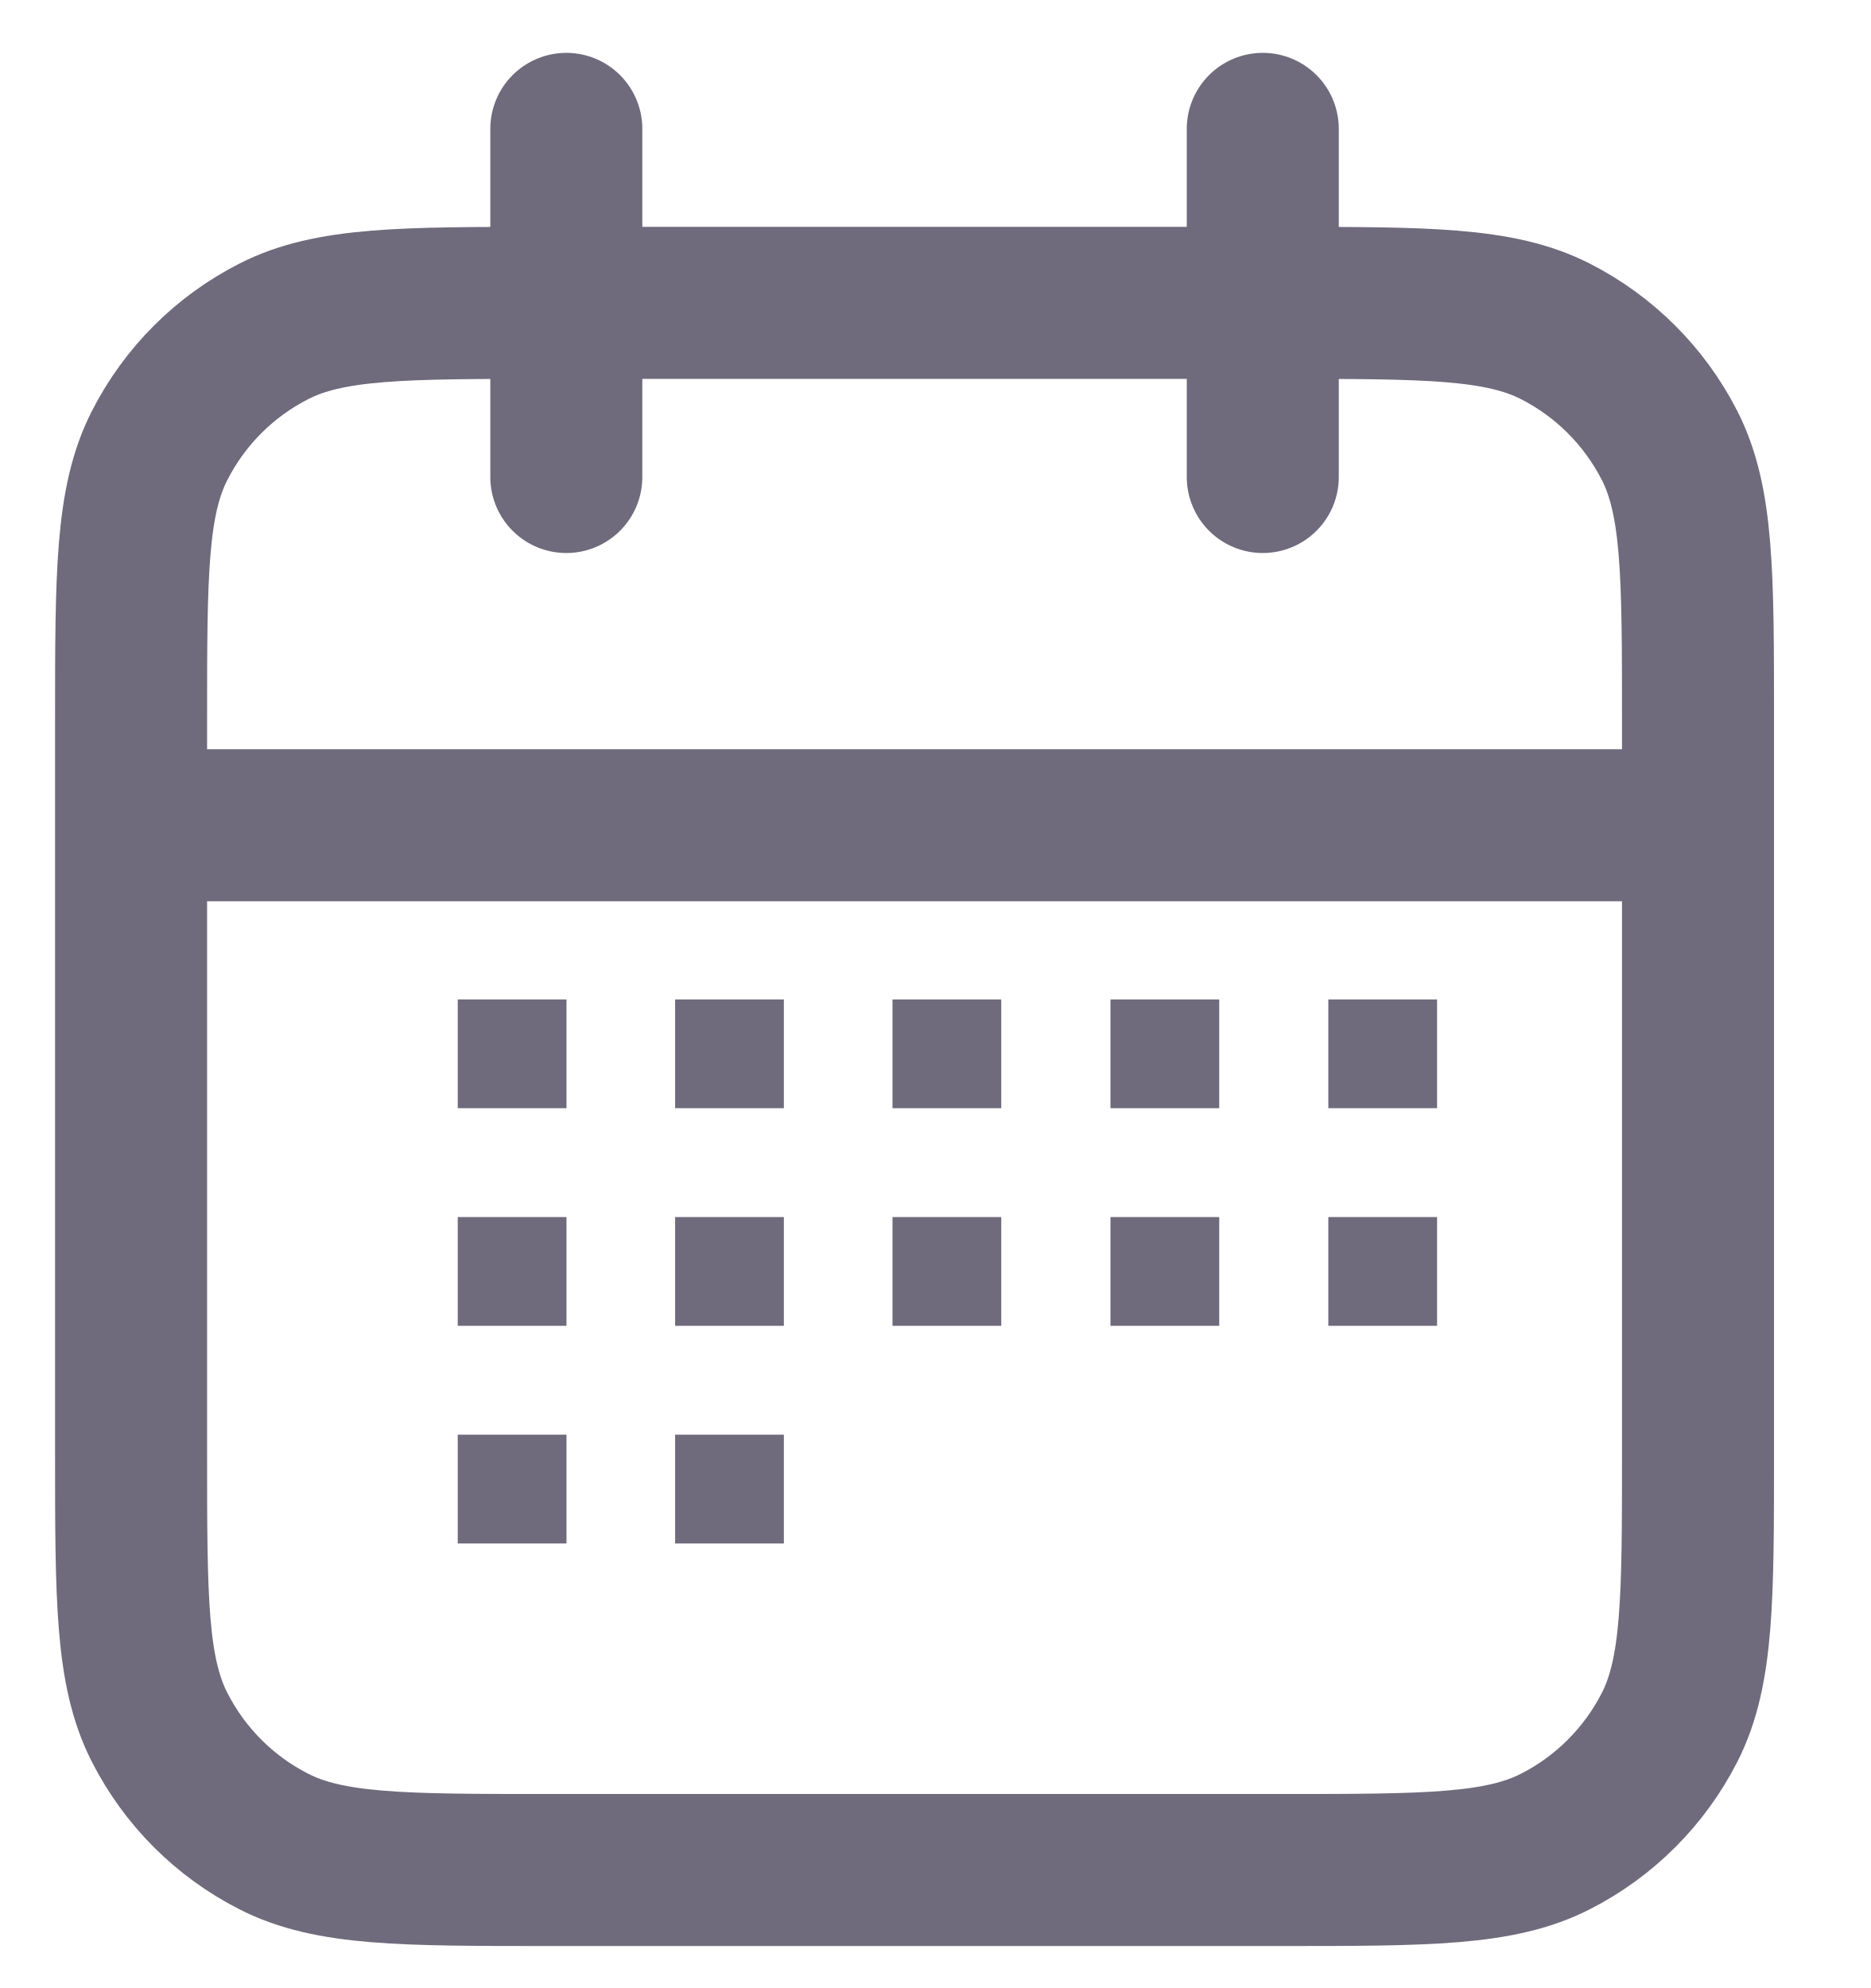
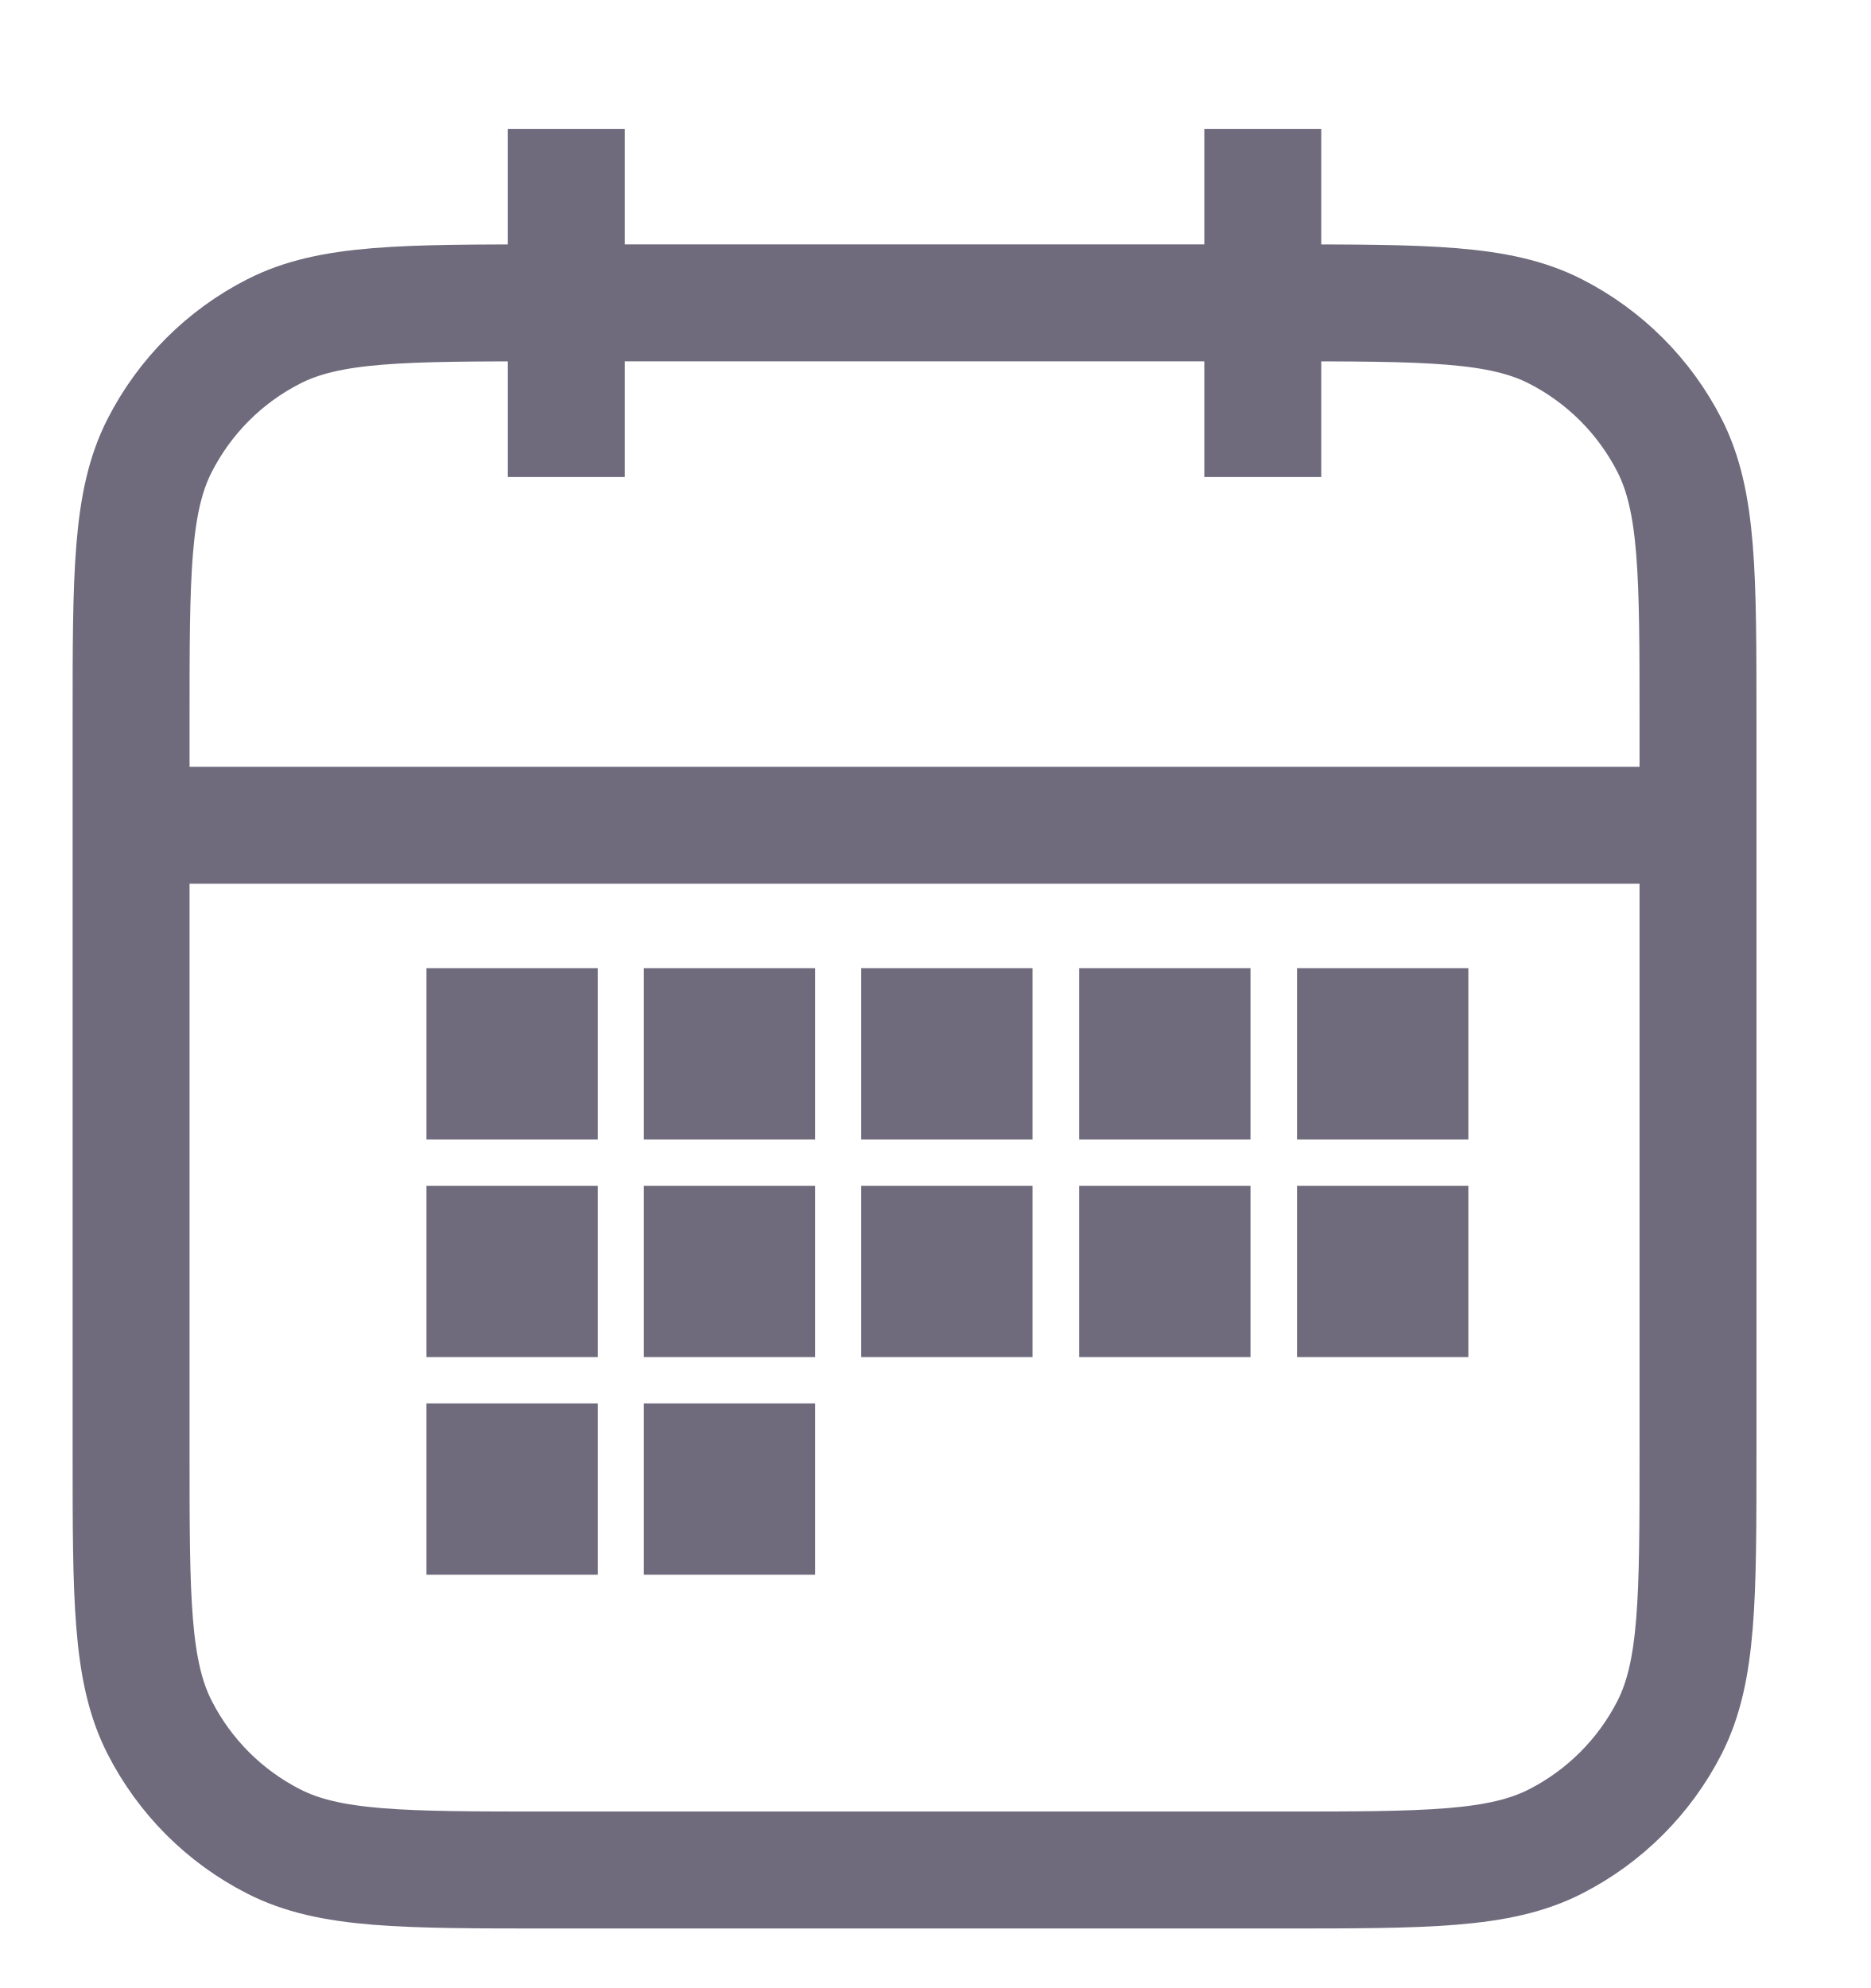
<svg xmlns="http://www.w3.org/2000/svg" width="16" height="17" viewBox="0 0 16 17" fill="none">
-   <path d="M14.521 7.057H1.121M10.799 1.102V4.079M4.843 1.102V4.079M4.694 15.991H10.948C12.198 15.991 12.824 15.991 13.302 15.747C13.722 15.533 14.064 15.191 14.278 14.771C14.521 14.293 14.521 13.668 14.521 12.417V6.164C14.521 4.913 14.521 4.288 14.278 3.81C14.064 3.39 13.722 3.048 13.302 2.834C12.824 2.59 12.198 2.59 10.948 2.59H4.694C3.444 2.59 2.818 2.59 2.341 2.834C1.92 3.048 1.579 3.39 1.365 3.81C1.121 4.288 1.121 4.913 1.121 6.164V12.417C1.121 13.668 1.121 14.293 1.365 14.771C1.579 15.191 1.92 15.533 2.341 15.747C2.818 15.991 3.444 15.991 4.694 15.991Z" stroke="#6F6B7D" stroke-width="1.3" stroke-linecap="round" stroke-linejoin="round" />
-   <rect x="4.147" y="8.779" width="0.465" height="0.465" fill="#344050" stroke="#6F6B7D" stroke-width="0.465" />
-   <rect x="4.147" y="10.64" width="0.465" height="0.465" fill="#344050" stroke="#6F6B7D" stroke-width="0.465" />
-   <rect x="4.147" y="12.501" width="0.465" height="0.465" fill="#344050" stroke="#6F6B7D" stroke-width="0.465" />
-   <rect x="6.006" y="8.779" width="0.465" height="0.465" fill="#344050" stroke="#6F6B7D" stroke-width="0.465" />
-   <rect x="6.006" y="10.64" width="0.465" height="0.465" fill="#344050" stroke="#6F6B7D" stroke-width="0.465" />
-   <rect x="6.006" y="12.501" width="0.465" height="0.465" fill="#344050" stroke="#6F6B7D" stroke-width="0.465" />
-   <rect x="7.865" y="8.779" width="0.465" height="0.465" fill="#344050" stroke="#6F6B7D" stroke-width="0.465" />
-   <rect x="7.865" y="10.64" width="0.465" height="0.465" fill="#344050" stroke="#6F6B7D" stroke-width="0.465" />
-   <rect x="9.729" y="8.779" width="0.465" height="0.465" fill="#344050" stroke="#6F6B7D" stroke-width="0.465" />
-   <rect x="9.729" y="10.64" width="0.465" height="0.465" fill="#344050" stroke="#6F6B7D" stroke-width="0.465" />
-   <rect x="11.592" y="8.779" width="0.465" height="0.465" fill="#344050" stroke="#6F6B7D" stroke-width="0.465" />
-   <rect x="11.592" y="10.64" width="0.465" height="0.465" fill="#344050" stroke="#6F6B7D" stroke-width="0.465" />
+   <path d="M14.521 7.057H1.121M10.799 1.102V4.079M4.843 1.102V4.079M4.694 15.991H10.948C12.198 15.991 12.824 15.991 13.302 15.747C13.722 15.533 14.064 15.191 14.278 14.771C14.521 14.293 14.521 13.668 14.521 12.417V6.164C14.521 4.913 14.521 4.288 14.278 3.81C14.064 3.39 13.722 3.048 13.302 2.834C12.824 2.59 12.198 2.59 10.948 2.59H4.694C3.444 2.59 2.818 2.59 2.341 2.834C1.92 3.048 1.579 3.39 1.365 3.81C1.121 4.288 1.121 4.913 1.121 6.164V12.417C1.121 13.668 1.121 14.293 1.365 14.771C1.579 15.191 1.92 15.533 2.341 15.747C2.818 15.991 3.444 15.991 4.694 15.991Z" stroke="#6F6B7D" strokeWidth="1.3" strokeLinecap="round" strokeLinejoin="round" />
+   <rect x="4.147" y="8.779" width="0.465" height="0.465" fill="#344050" stroke="#6F6B7D" strokeWidth="0.465" />
+   <rect x="4.147" y="10.64" width="0.465" height="0.465" fill="#344050" stroke="#6F6B7D" strokeWidth="0.465" />
+   <rect x="4.147" y="12.501" width="0.465" height="0.465" fill="#344050" stroke="#6F6B7D" strokeWidth="0.465" />
+   <rect x="6.006" y="8.779" width="0.465" height="0.465" fill="#344050" stroke="#6F6B7D" strokeWidth="0.465" />
+   <rect x="6.006" y="10.64" width="0.465" height="0.465" fill="#344050" stroke="#6F6B7D" strokeWidth="0.465" />
+   <rect x="6.006" y="12.501" width="0.465" height="0.465" fill="#344050" stroke="#6F6B7D" strokeWidth="0.465" />
+   <rect x="7.865" y="8.779" width="0.465" height="0.465" fill="#344050" stroke="#6F6B7D" strokeWidth="0.465" />
+   <rect x="7.865" y="10.64" width="0.465" height="0.465" fill="#344050" stroke="#6F6B7D" strokeWidth="0.465" />
+   <rect x="9.729" y="8.779" width="0.465" height="0.465" fill="#344050" stroke="#6F6B7D" strokeWidth="0.465" />
+   <rect x="9.729" y="10.64" width="0.465" height="0.465" fill="#344050" stroke="#6F6B7D" strokeWidth="0.465" />
+   <rect x="11.592" y="8.779" width="0.465" height="0.465" fill="#344050" stroke="#6F6B7D" strokeWidth="0.465" />
+   <rect x="11.592" y="10.64" width="0.465" height="0.465" fill="#344050" stroke="#6F6B7D" strokeWidth="0.465" />
</svg>
